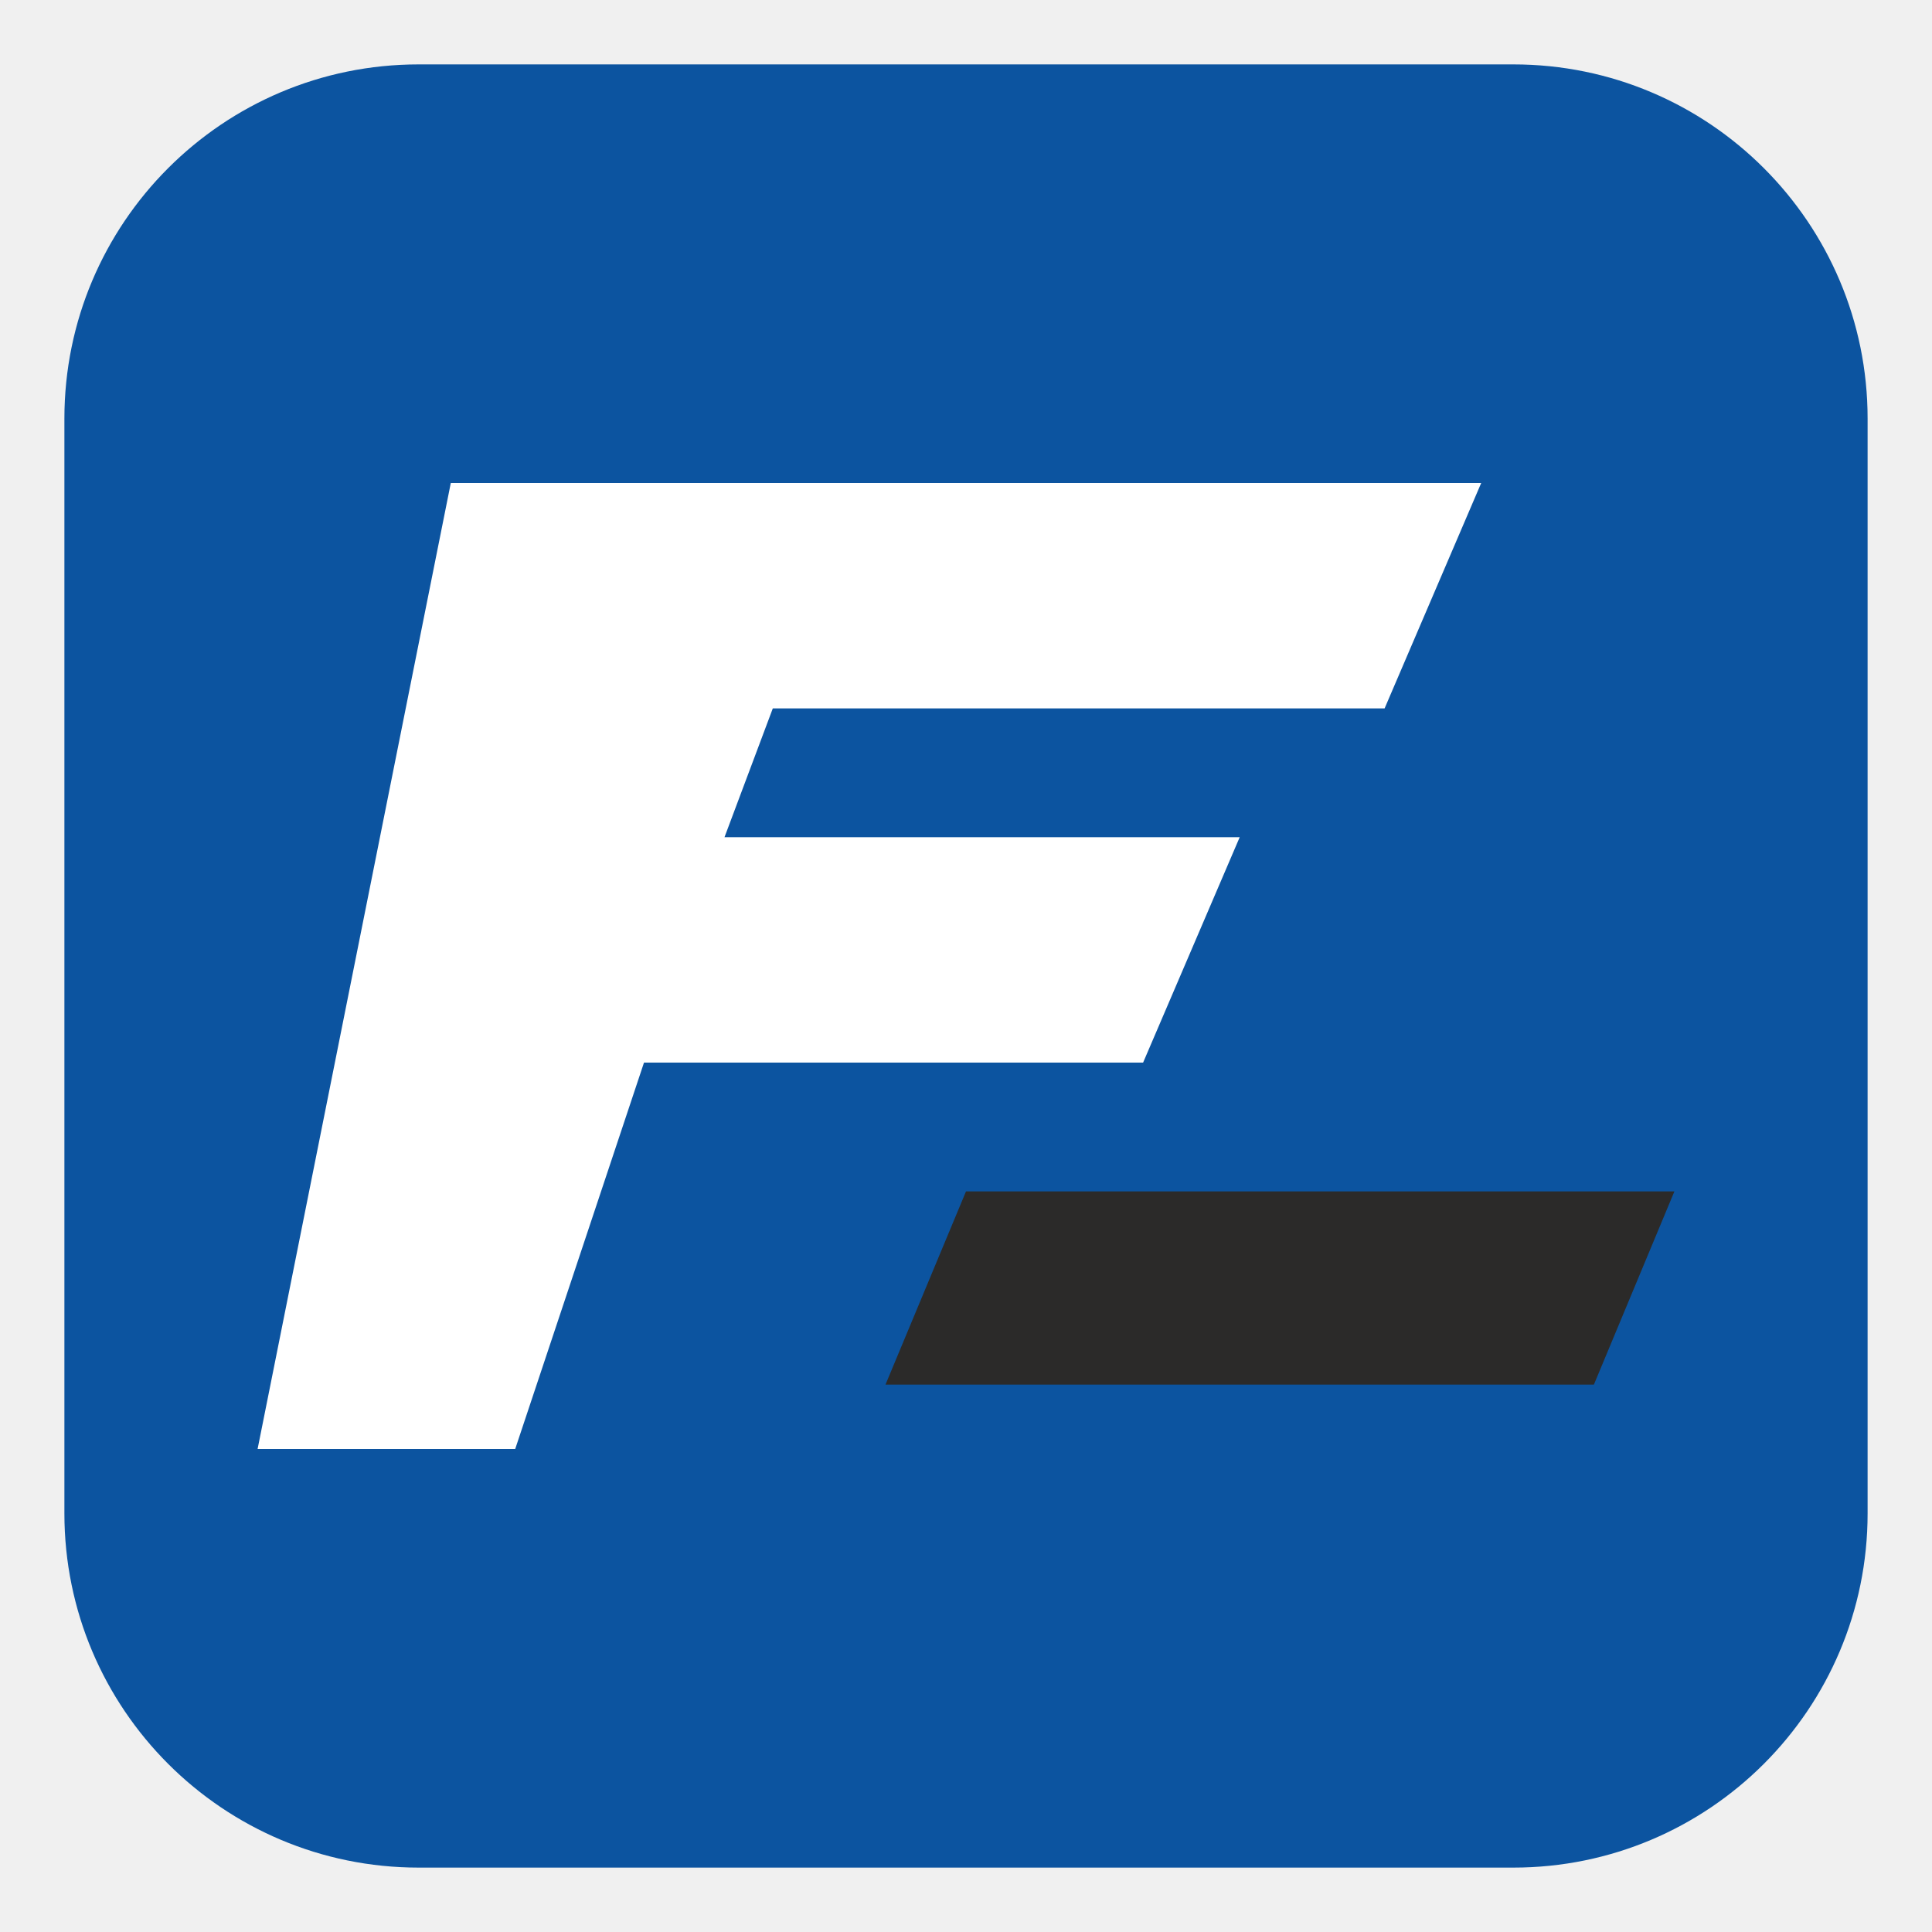
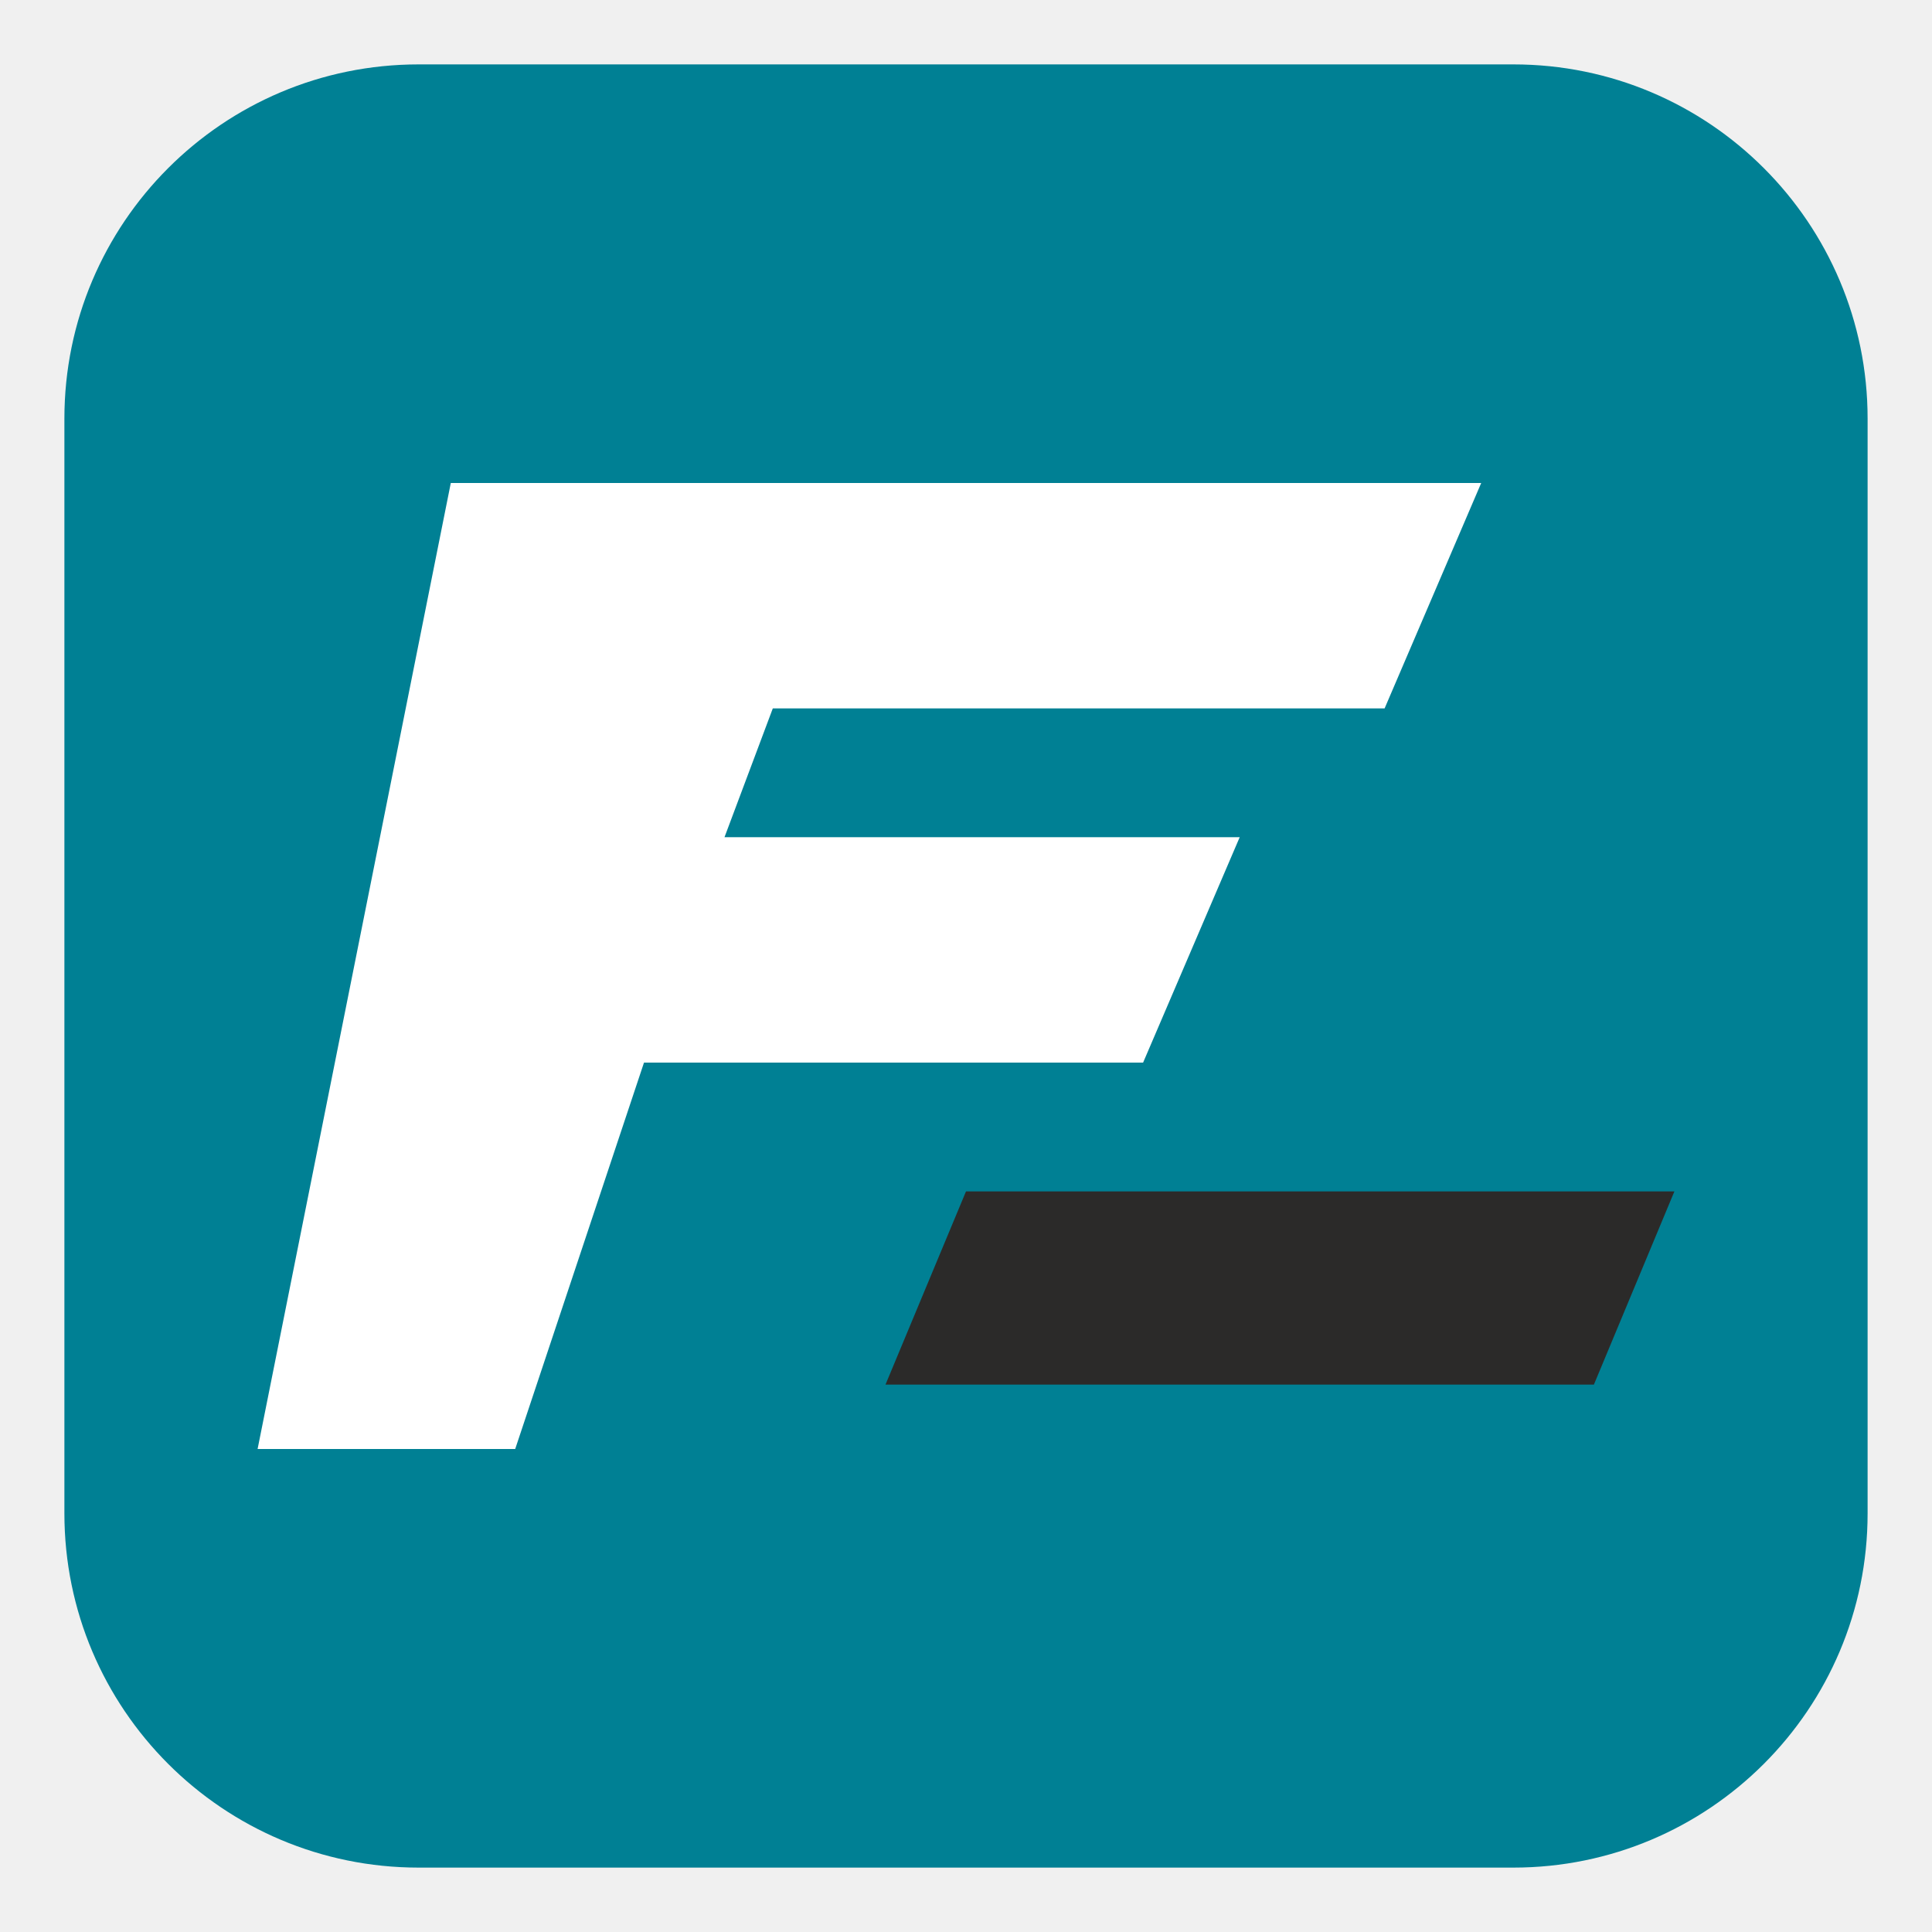
- <svg xmlns="http://www.w3.org/2000/svg" viewBox="0 0 120 120" role="img" aria-label="Fishfa Rubbers">
-   <rect x="4" y="4" width="112" height="112" rx="22" fill="#0c54a0" />
+ <svg xmlns="http://www.w3.org/2000/svg" viewBox="0 0 120 120" role="img" aria-label="Endoc Biotech Pvt Ltd">
+   <rect x="4" y="4" width="112" height="112" rx="22" fill="#008094" />
  <path d="M28 30h64l-6 14H48l-3 8h32l-6 14H40l-8 24H16z" fill="#ffffff" />
  <path d="M60 74h44l-5 12H55z" fill="#2b2a29" />
</svg>
